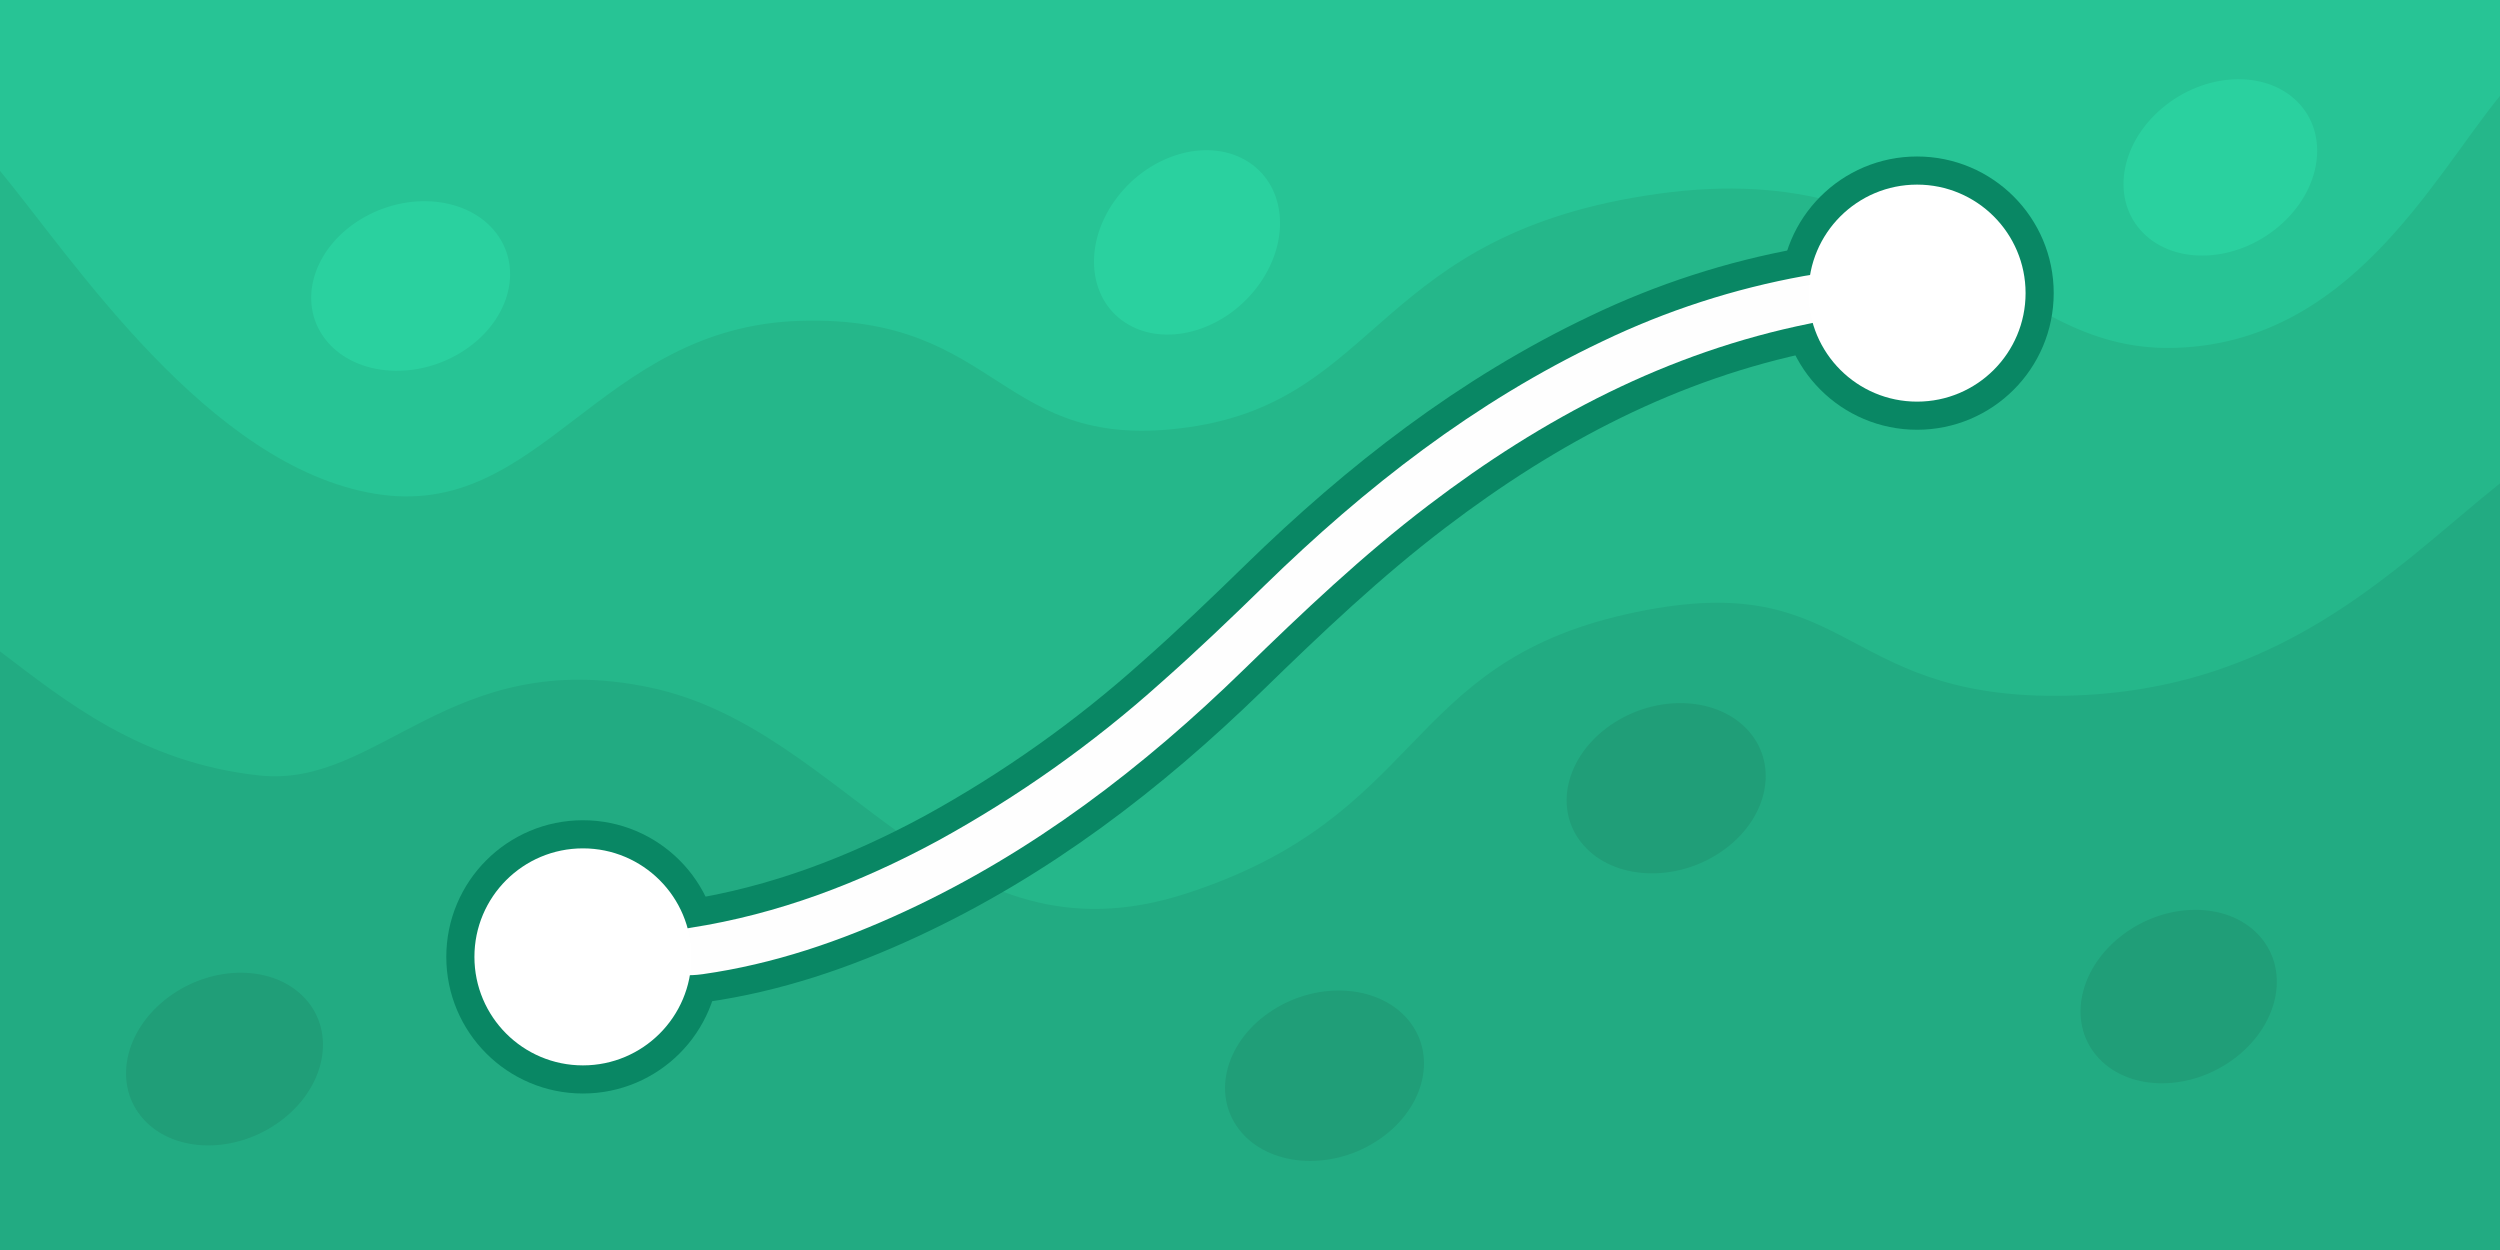
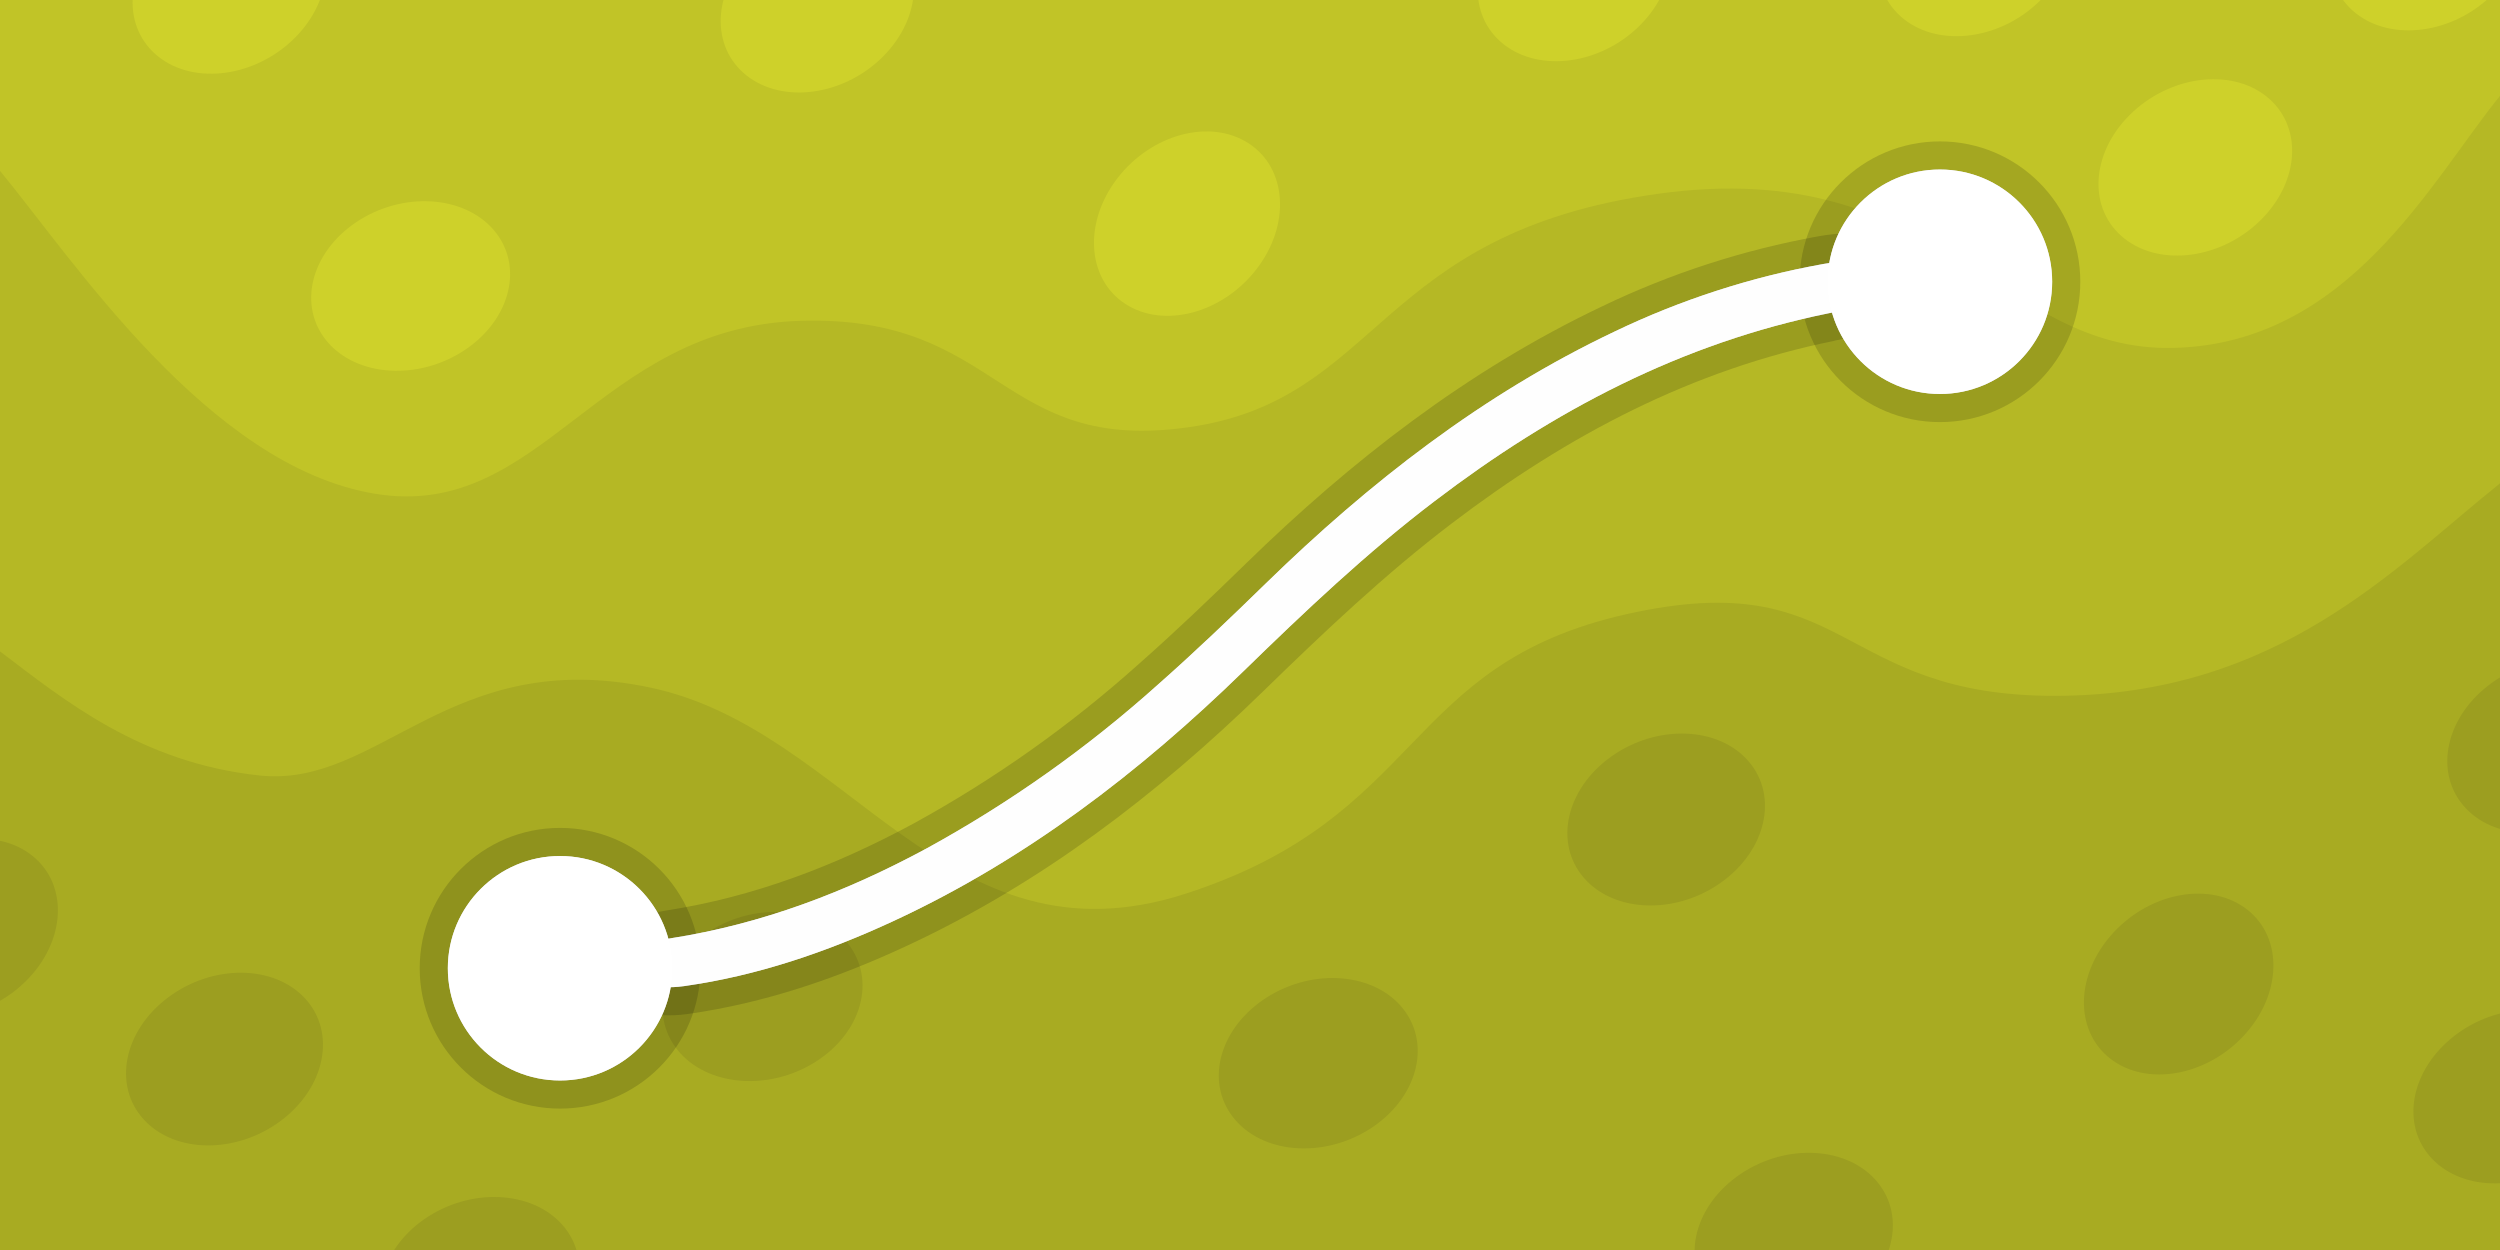
- <svg xmlns="http://www.w3.org/2000/svg" width="600" height="300">
-   <g stroke-miterlimit="10" data-paper-data="{&quot;isPaintingLayer&quot;:true}" style="mix-blend-mode:normal">
-     <path fill="#27c495" d="M0 300V0h600v300z" />
-     <path fill="#25b78a" d="M0 41c17.5 21.2 50 70.9 90 77.5 40 6.6 53.354-39.982 102-41.5 48.646-1.518 47.434 32.184 93.5 25.5 46.066-6.684 44.597-46.556 112.5-56 67.903-9.444 81.384 37.915 123.5 37 42.116-.915 62-40.2 78.5-60.5v277h-600z" />
-     <path fill="#22ab82" d="M0 156.333c15.315 11.596 33.635 26.712 62.302 29.785 28.668 3.073 45.738-31.225 93.698-21.118 47.959 10.106 71.015 68.07 128.513 49.497 57.499-18.574 51.892-54.944 105.783-67.082C444.187 135.277 440.258 167.169 493.5 167c53.242-.169 81-30.6 106.5-51v184H0z" />
-     <g stroke="#098764" stroke-width="13.5">
-       <path fill="#fefefe" d="M434.34 77.65c-34.15 6.9-64 22.65-91.51 43.61-15.78 12-30.14 25.63-44.34 39.46-24.1 23.47-50.56 43.77-81.28 58-15.5 7.19-31.56 12.67-48.55 15.08-14.454 2.044-17.416-8.822-3-11.12 21.1-3.28 40.71-10.78 59.37-20.87 19.274-10.569 37.269-23.319 53.63-38 8.55-7.55 16.77-15.42 24.92-23.37 24.1-23.5 50.41-44 81-58.52 15.351-7.372 31.623-12.646 48.38-15.68 16.757-3.034 35.53 4.51 1.38 11.41z" />
-       <path fill="#fff" d="M434.055 70.35c0-14.383 11.659-26.042 26.042-26.042s26.042 11.659 26.042 26.042c0 14.383-11.659 26.042-26.042 26.042s-26.042-11.659-26.042-26.042z" />
-       <path fill="#fff" d="M165.945 229.65c0 14.383-11.659 26.042-26.042 26.042-14.383 0-26.042-11.659-26.042-26.042 0-14.383 11.659-26.042 26.042-26.042 14.383 0 26.042 11.659 26.042 26.042z" data-paper-data="{&quot;index&quot;:null}" />
+ <svg xmlns="http://www.w3.org/2000/svg" version="1.1" width="600" height="300" viewBox="32.261,35.041,600,300">
+   <g transform="translate(32.26088,35.04121)">
+     <g data-paper-data="{&quot;isPaintingLayer&quot;:true}" fill-rule="nonzero" stroke-linecap="butt" stroke-linejoin="miter" stroke-miterlimit="10" stroke-dasharray="" stroke-dashoffset="0" style="mix-blend-mode: normal">
+       <g>
+         <path d="M0,300v-300h600v300z" fill="#c1c427" stroke="none" stroke-width="1" />
+         <path d="M0,41c17.5,21.2 50,70.9 90,77.5c40,6.6 53.354,-39.982 102,-41.5c48.646,-1.518 47.434,32.184 93.5,25.5c46.066,-6.684 44.597,-46.556 112.5,-56c67.903,-9.444 81.384,37.915 123.5,37c42.116,-0.915 62,-40.2 78.5,-60.5v277h-600z" fill="#b5b825" stroke="none" stroke-width="1" />
+         <path d="M0,156.333c15.315,11.596 33.635,26.712 62.302,29.785c28.668,3.073 45.738,-31.225 93.698,-21.118c47.959,10.106 71.015,68.07 128.513,49.497c57.499,-18.574 51.892,-54.944 105.783,-67.082c53.891,-12.138 49.961,19.754 103.203,19.585c53.242,-0.169 81,-30.6 106.5,-51v184h-600z" fill="#a8ab22" stroke="none" stroke-width="1" />
+         <path d="M419.637,182.69c7.244,8.372 4.272,21.424 -6.638,29.153c-10.911,7.729 -25.628,7.207 -32.872,-1.165c-7.244,-8.372 -4.272,-21.424 6.638,-29.153c10.911,-7.729 25.628,-7.207 32.872,1.165z" fill="#9c9e20" stroke-opacity="0.502" stroke="#000000" stroke-width="0" />
+         <path d="M538.597,217.757c9.078,6.337 9.401,19.72 0.722,29.89c-8.679,10.171 -23.074,13.278 -32.152,6.941c-9.078,-6.337 -9.401,-19.72 -0.722,-29.89c8.679,-10.171 23.074,-13.278 32.152,-6.941z" fill="#9c9e20" stroke-opacity="0.502" stroke="#000000" stroke-width="0" />
+         <path d="M336.816,242.193c6.813,8.727 3.186,21.612 -8.1,28.781c-11.286,7.169 -25.959,5.905 -32.772,-2.821c-6.813,-8.727 -3.186,-21.612 8.1,-28.781c11.286,-7.169 25.959,-5.905 32.772,2.821z" fill="#9c9e20" stroke-opacity="0.502" stroke="#000000" stroke-width="0" />
+         <path d="M119.152,56.017c6.658,8.816 2.834,21.614 -8.542,28.586c-11.376,6.972 -25.995,5.477 -32.653,-3.338c-6.658,-8.816 -2.834,-21.614 8.542,-28.586c11.376,-6.972 25.995,-5.477 32.653,3.338z" fill="#ced12a" stroke-opacity="0.502" stroke="#000000" stroke-width="0" />
+         <path d="M298.851,33.899c9.618,5.483 11.161,18.78 3.446,29.7c-7.715,10.92 -21.767,15.328 -31.385,9.846c-9.618,-5.483 -11.161,-18.78 -3.446,-29.7c7.715,-10.92 21.767,-15.328 31.385,-9.846z" fill="#ced12a" stroke-opacity="0.502" stroke="#000000" stroke-width="0" />
+         <path d="M544.652,23.741c8.268,7.363 7.011,20.69 -2.806,29.767c-9.818,9.077 -24.479,10.466 -32.746,3.103c-8.268,-7.363 -7.011,-20.69 2.806,-29.767c9.818,-9.077 24.479,-10.466 32.746,-3.103z" fill="#ced12a" stroke-opacity="0.502" stroke="#000000" stroke-width="0" />
+         <path d="M7.933,205.521c8.552,7.031 7.822,20.398 -1.63,29.855c-9.452,9.457 -24.047,11.424 -32.598,4.392c-8.552,-7.031 -7.822,-20.398 1.63,-29.855c9.452,-9.457 24.047,-11.424 32.598,-4.392z" fill="#9c9e20" stroke-opacity="0.502" stroke="#000000" stroke-width="0" />
+         <path d="M450.57,283.684c7.048,8.538 3.773,21.518 -7.315,28.99c-11.087,7.473 -25.789,6.609 -32.836,-1.929c-7.048,-8.538 -3.773,-21.518 7.315,-28.99c11.087,-7.473 25.789,-6.609 32.836,1.929z" fill="#9c9e20" stroke-opacity="0.502" stroke="#000000" stroke-width="0" />
+         <path d="M135.615,294.746c6.813,8.727 3.186,21.612 -8.1,28.781c-11.286,7.169 -25.959,5.905 -32.772,-2.821c-6.813,-8.727 -3.186,-21.612 8.1,-28.781c11.286,-7.169 25.959,-5.905 32.772,2.821z" fill="#9c9e20" stroke-opacity="0.502" stroke="#000000" stroke-width="0" />
+         <path d="M621.843,248.285c7.633,8.019 5.283,21.198 -5.249,29.435c-10.532,8.237 -25.258,8.414 -32.891,0.395c-7.633,-8.019 -5.283,-21.198 5.249,-29.435c10.532,-8.237 25.258,-8.414 32.891,-0.395z" fill="#9c9e20" stroke-opacity="0.502" stroke="#000000" stroke-width="0" />
+         <path d="M204.026,227.142c6.401,9.033 2.181,21.737 -9.425,28.375c-11.607,6.638 -26.205,4.696 -32.606,-4.337c-6.401,-9.033 -2.181,-21.737 9.425,-28.375c11.607,-6.638 26.205,-4.696 32.606,4.337z" fill="#9c9e20" stroke-opacity="0.502" stroke="#000000" stroke-width="0" />
+         <path d="M72.729,-19.853c8.259,7.337 7.022,20.638 -2.764,29.707c-9.786,9.069 -24.414,10.474 -32.673,3.136c-8.259,-7.337 -7.022,-20.638 2.764,-29.707c9.786,-9.069 24.414,-10.474 32.673,-3.136z" fill="#ced12a" stroke-opacity="0.502" stroke="#000000" stroke-width="0" />
+         <path d="M213.871,-15.349c8.259,7.337 7.022,20.638 -2.764,29.707c-9.786,9.069 -24.414,10.474 -32.673,3.136c-8.259,-7.337 -7.022,-20.638 2.764,-29.707c9.786,-9.069 24.414,-10.474 32.673,-3.136z" fill="#ced12a" stroke-opacity="0.502" stroke="#000000" stroke-width="0" />
+         <path d="M395.552,-22.856c8.259,7.337 7.022,20.638 -2.764,29.707c-9.786,9.069 -24.414,10.474 -32.673,3.136c-8.259,-7.337 -7.022,-20.638 2.764,-29.707c9.786,-9.069 24.414,-10.474 32.673,-3.136z" fill="#ced12a" stroke-opacity="0.502" stroke="#000000" stroke-width="0" />
+         <path d="M600.207,-30.313c8.268,7.363 7.011,20.69 -2.806,29.767c-9.818,9.077 -24.479,10.466 -32.746,3.103c-8.268,-7.363 -7.011,-20.69 2.806,-29.767c9.818,-9.077 24.479,-10.466 32.746,-3.103z" fill="#ced12a" stroke-opacity="0.502" stroke="#000000" stroke-width="0" />
+         <path d="M491.648,-28.862c8.259,7.337 7.022,20.638 -2.764,29.707c-9.786,9.069 -24.414,10.474 -32.673,3.136c-8.259,-7.337 -7.022,-20.638 2.764,-29.707c9.786,-9.069 24.414,-10.474 32.673,-3.136z" fill="#ced12a" stroke-opacity="0.502" stroke="#000000" stroke-width="0" />
+         <path d="M73.287,239.701c7.448,8.191 4.798,21.313 -5.92,29.307c-10.717,7.995 -25.443,7.835 -32.891,-0.356c-7.448,-8.191 -4.798,-21.313 5.92,-29.307c10.717,-7.995 25.443,-7.835 32.891,0.356z" fill="#9c9e20" stroke-opacity="0.502" stroke="#000000" stroke-width="0" />
+         <path d="M629.974,164.201c7.633,8.019 5.283,21.198 -5.249,29.435c-10.532,8.237 -25.258,8.414 -32.891,0.395c-7.633,-8.019 -5.283,-21.198 5.249,-29.435c10.532,-8.237 25.258,-8.414 32.891,-0.395z" fill="#9c9e20" stroke-opacity="0.502" stroke="#000000" stroke-width="0" />
+       </g>
+       <g>
+         <path d="M438.945,75.17c-35.321,7.137 -66.194,23.426 -94.647,45.105c-16.321,12.411 -31.173,26.509 -45.86,40.813c-24.926,24.274 -52.293,45.27 -84.066,59.988c-16.031,7.436 -32.642,13.104 -50.214,15.597c-14.95,2.114 -18.013,-9.124 -3.103,-11.501c21.823,-3.392 42.105,-11.149 61.405,-21.585c19.935,-10.931 38.547,-24.119 55.468,-39.302c8.843,-7.809 17.345,-15.949 25.774,-24.171c24.926,-24.305 52.138,-45.508 83.776,-60.526c15.877,-7.625 32.707,-13.08 50.038,-16.217c17.331,-3.138 36.748,4.665 1.427,11.801z" fill="#fefefe" stroke-opacity="0.149" stroke="#000000" stroke-width="13.5" />
+         <path d="M438.65,67.62c0,-14.876 12.059,-26.935 26.935,-26.935c14.876,0 26.935,12.059 26.935,26.935c0,14.876 -12.059,26.935 -26.935,26.935c-14.876,0 -26.935,-12.059 -26.935,-26.935z" fill="#ffffff" stroke-opacity="0.149" stroke="#000000" stroke-width="13.5" />
+         <path d="M161.35,232.38c0,14.876 -12.059,26.935 -26.935,26.935c-14.876,0 -26.935,-12.059 -26.935,-26.935c0,-14.876 12.059,-26.935 26.935,-26.935c14.876,0 26.935,12.059 26.935,26.935z" data-paper-data="{&quot;index&quot;:null}" fill="#ffffff" stroke-opacity="0.149" stroke="#000000" stroke-width="13.5" />
+         <path d="M438.945,75.17c-35.321,7.137 -66.194,23.426 -94.647,45.105c-16.321,12.411 -31.173,26.509 -45.86,40.813c-24.926,24.274 -52.293,45.27 -84.066,59.988c-16.031,7.436 -32.642,13.104 -50.214,15.597c-14.95,2.114 -18.013,-9.124 -3.103,-11.501c21.823,-3.392 42.105,-11.149 61.405,-21.585c19.935,-10.931 38.547,-24.119 55.468,-39.302c8.843,-7.809 17.345,-15.949 25.774,-24.171c24.926,-24.305 52.138,-45.508 83.776,-60.526c15.877,-7.625 32.707,-13.08 50.038,-16.217c17.331,-3.138 36.748,4.665 1.427,11.801z" fill="#fefefe" stroke="none" stroke-width="1" />
+         <path d="M438.65,67.62c0,-14.876 12.059,-26.935 26.935,-26.935c14.876,0 26.935,12.059 26.935,26.935c0,14.876 -12.059,26.935 -26.935,26.935c-14.876,0 -26.935,-12.059 -26.935,-26.935z" fill="#ffffff" stroke="none" stroke-width="0" />
+         <path d="M161.35,232.38c0,14.876 -12.059,26.935 -26.935,26.935c-14.876,0 -26.935,-12.059 -26.935,-26.935c0,-14.876 12.059,-26.935 26.935,-26.935c14.876,0 26.935,12.059 26.935,26.935z" data-paper-data="{&quot;index&quot;:null}" fill="#ffffff" stroke="none" stroke-width="0" />
+       </g>
    </g>
-     <path fill="#fefefe" d="M434.34 77.65c-34.15 6.9-64 22.65-91.51 43.61-15.78 12-30.14 25.63-44.34 39.46-24.1 23.47-50.56 43.77-81.28 58-15.5 7.19-31.56 12.67-48.55 15.08-14.454 2.044-17.416-8.822-3-11.12 21.1-3.28 40.71-10.78 59.37-20.87 19.274-10.569 37.269-23.319 53.63-38 8.55-7.55 16.77-15.42 24.92-23.37 24.1-23.5 50.41-44 81-58.52 15.351-7.372 31.623-12.646 48.38-15.68 16.757-3.034 35.53 4.51 1.38 11.41z" />
-     <path fill="#fff" d="M434.055 70.35c0-14.383 11.659-26.042 26.042-26.042s26.042 11.659 26.042 26.042c0 14.383-11.659 26.042-26.042 26.042s-26.042-11.659-26.042-26.042z" />
-     <path fill="#fff" d="M165.945 229.65c0 14.383-11.659 26.042-26.042 26.042-14.383 0-26.042-11.659-26.042-26.042 0-14.383 11.659-26.042 26.042-26.042 14.383 0 26.042 11.659 26.042 26.042z" data-paper-data="{&quot;index&quot;:null}" />
-     <path fill="#2ad19f" d="M119.152 56.017c6.658 8.816 2.834 21.614-8.542 28.586-11.376 6.972-25.995 5.477-32.653-3.338-6.658-8.816-2.834-21.614 8.542-28.586 11.376-6.972 25.995-5.477 32.653 3.338zM298.851 38.403c9.618 5.483 11.161 18.78 3.446 29.7-7.715 10.92-21.767 15.328-31.385 9.846-9.618-5.483-11.161-18.78-3.446-29.7 7.715-10.92 21.767-15.328 31.385-9.846zM550.658 23.741c8.268 7.363 7.011 20.69-2.806 29.767-9.818 9.077-24.479 10.466-32.746 3.103-8.268-7.363-7.011-20.69 2.806-29.767 9.818-9.077 24.479-10.466 32.746-3.103z" />
-     <path fill="#209e78" d="M420.394 176.317c6.761 8.767 3.058 21.631-8.27 28.732-11.329 7.102-25.993 5.752-32.755-3.015-6.761-8.767-3.058-21.631 8.27-28.732 11.329-7.102 25.993-5.752 32.755 3.015zM541.952 224.261c7.633 8.019 5.283 21.198-5.249 29.435-10.532 8.237-25.258 8.414-32.891.395-7.633-8.019-5.283-21.198 5.249-29.435s25.258-8.414 32.891-.395zM338.318 245.196c6.813 8.727 3.186 21.612-8.1 28.781s-25.959 5.905-32.772-2.821c-6.813-8.727-3.186-21.612 8.1-28.781 11.286-7.169 25.959-5.905 32.772 2.821zM73.287 239.701c7.448 8.191 4.798 21.313-5.92 29.307-10.717 7.995-25.443 7.835-32.891-.356-7.448-8.191-4.798-21.313 5.92-29.307 10.717-7.995 25.443-7.835 32.891.356z" />
  </g>
</svg>
